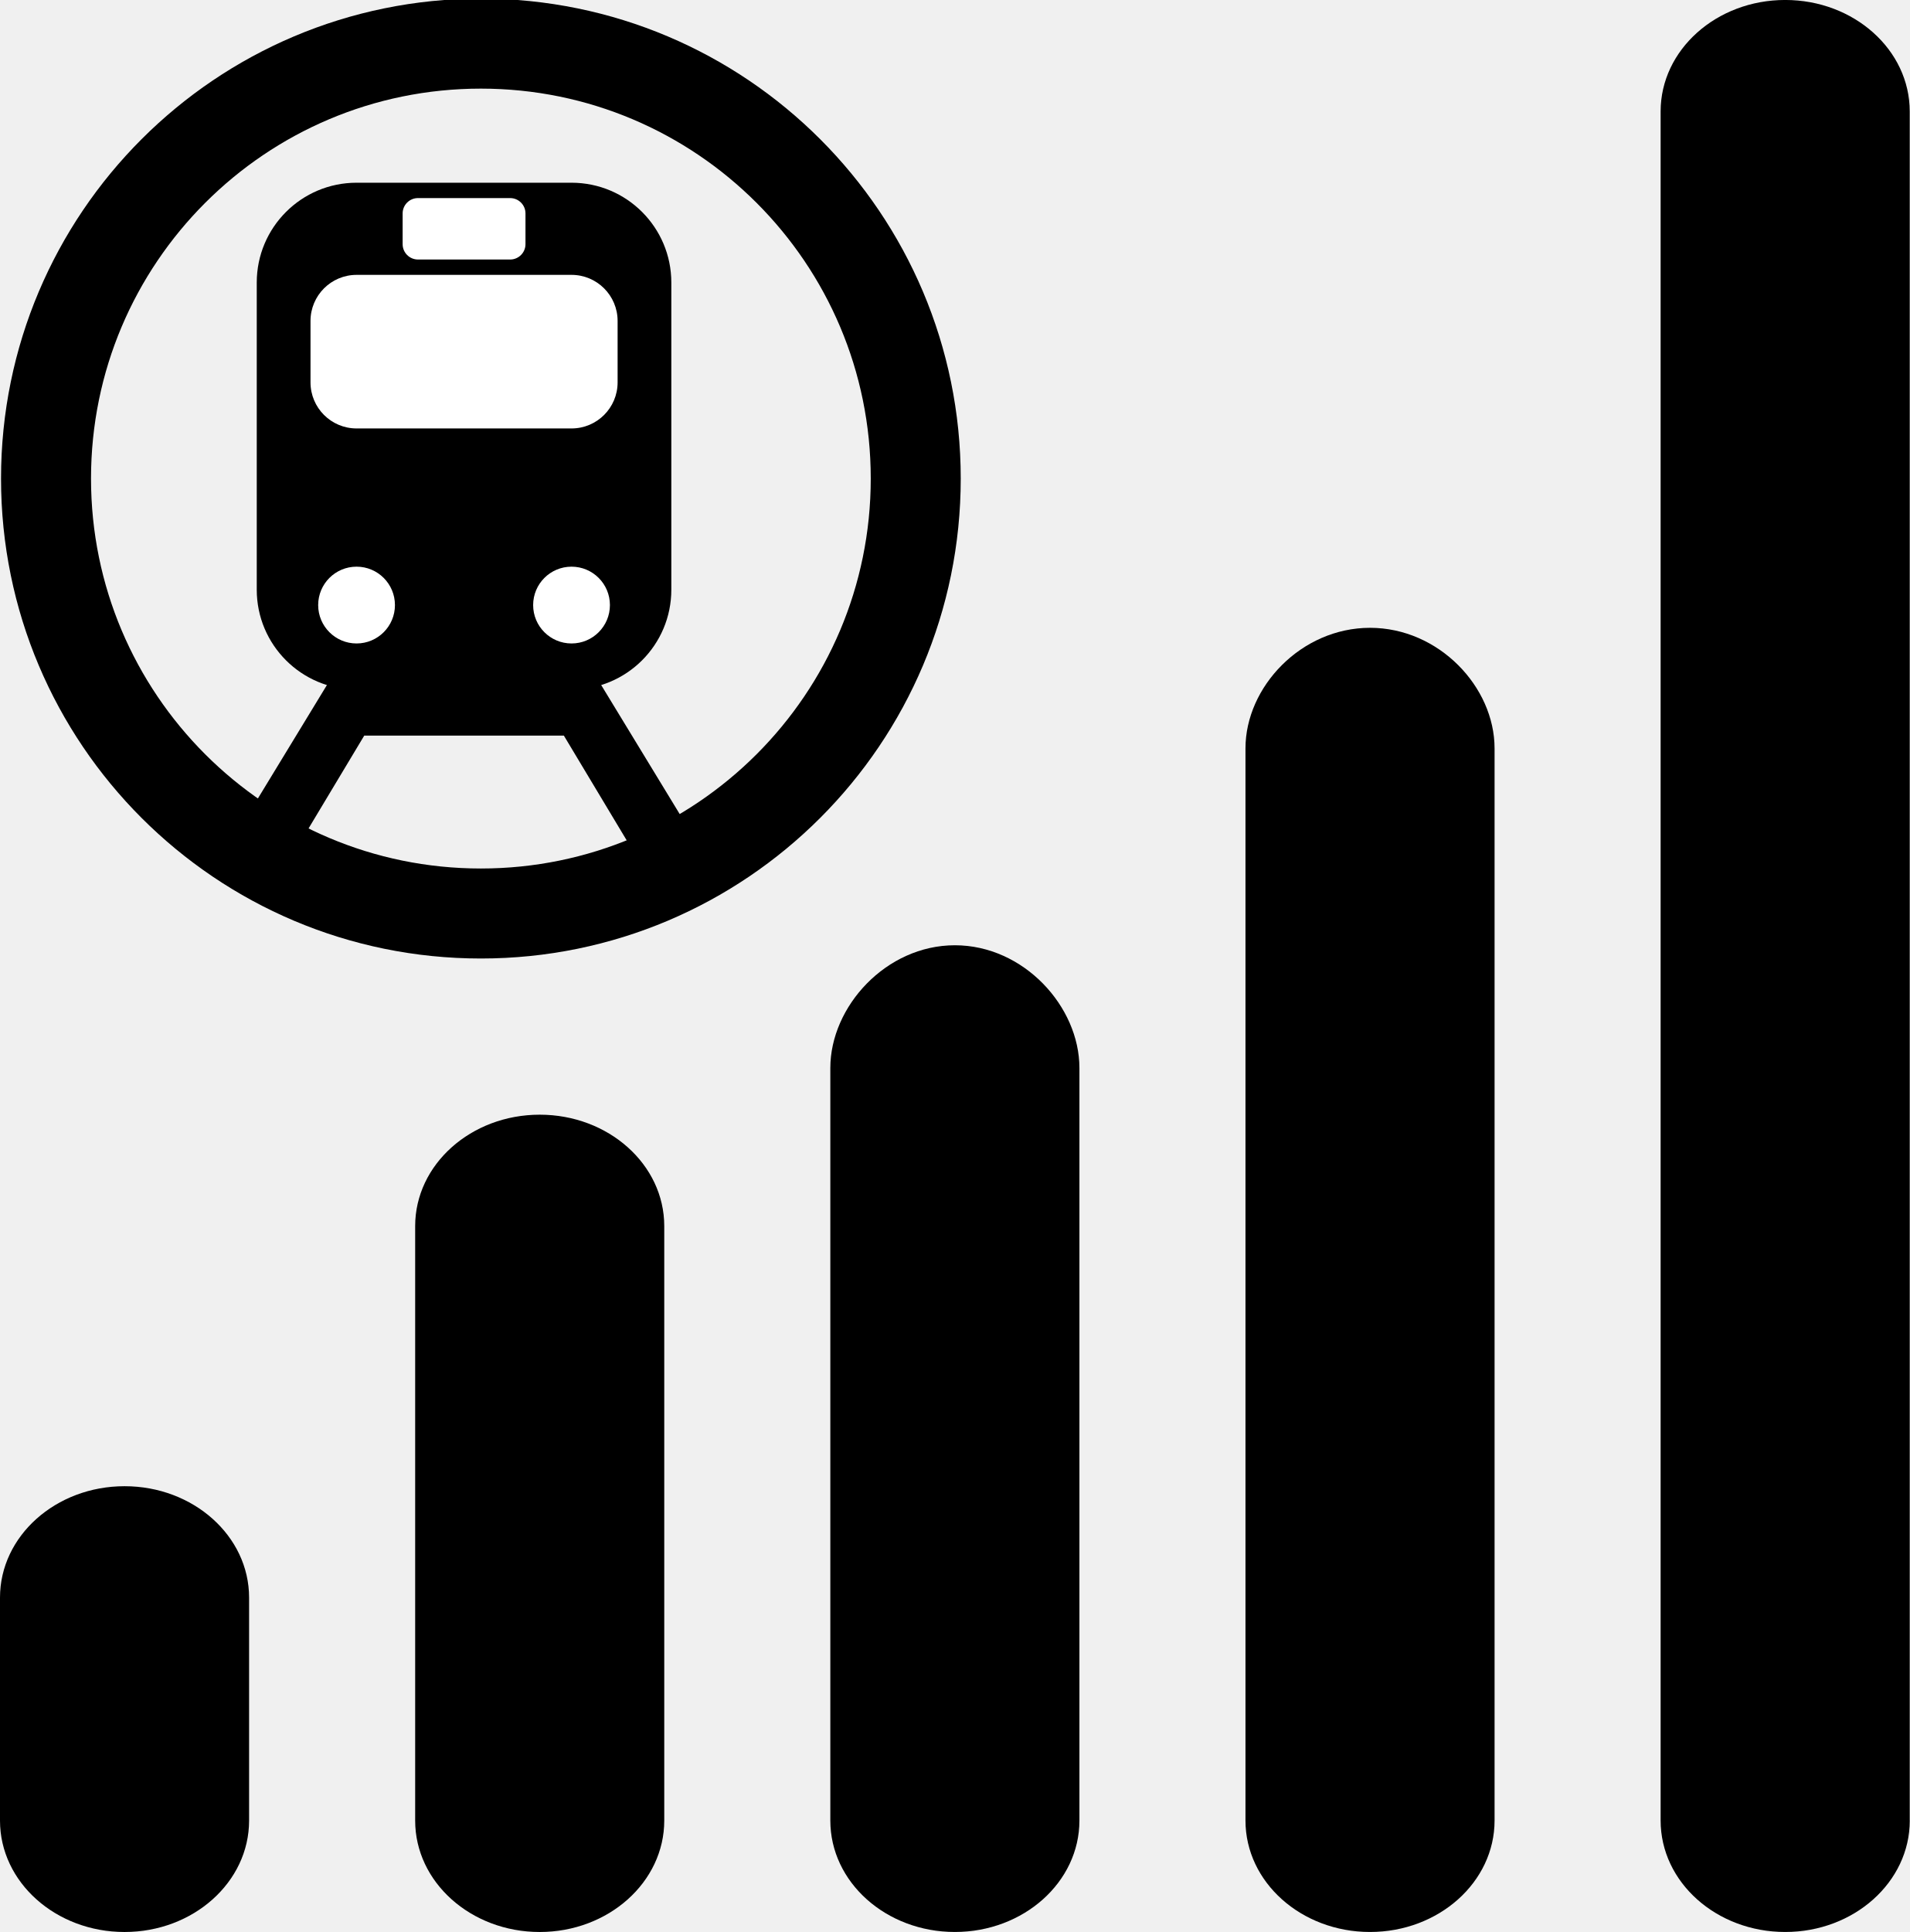
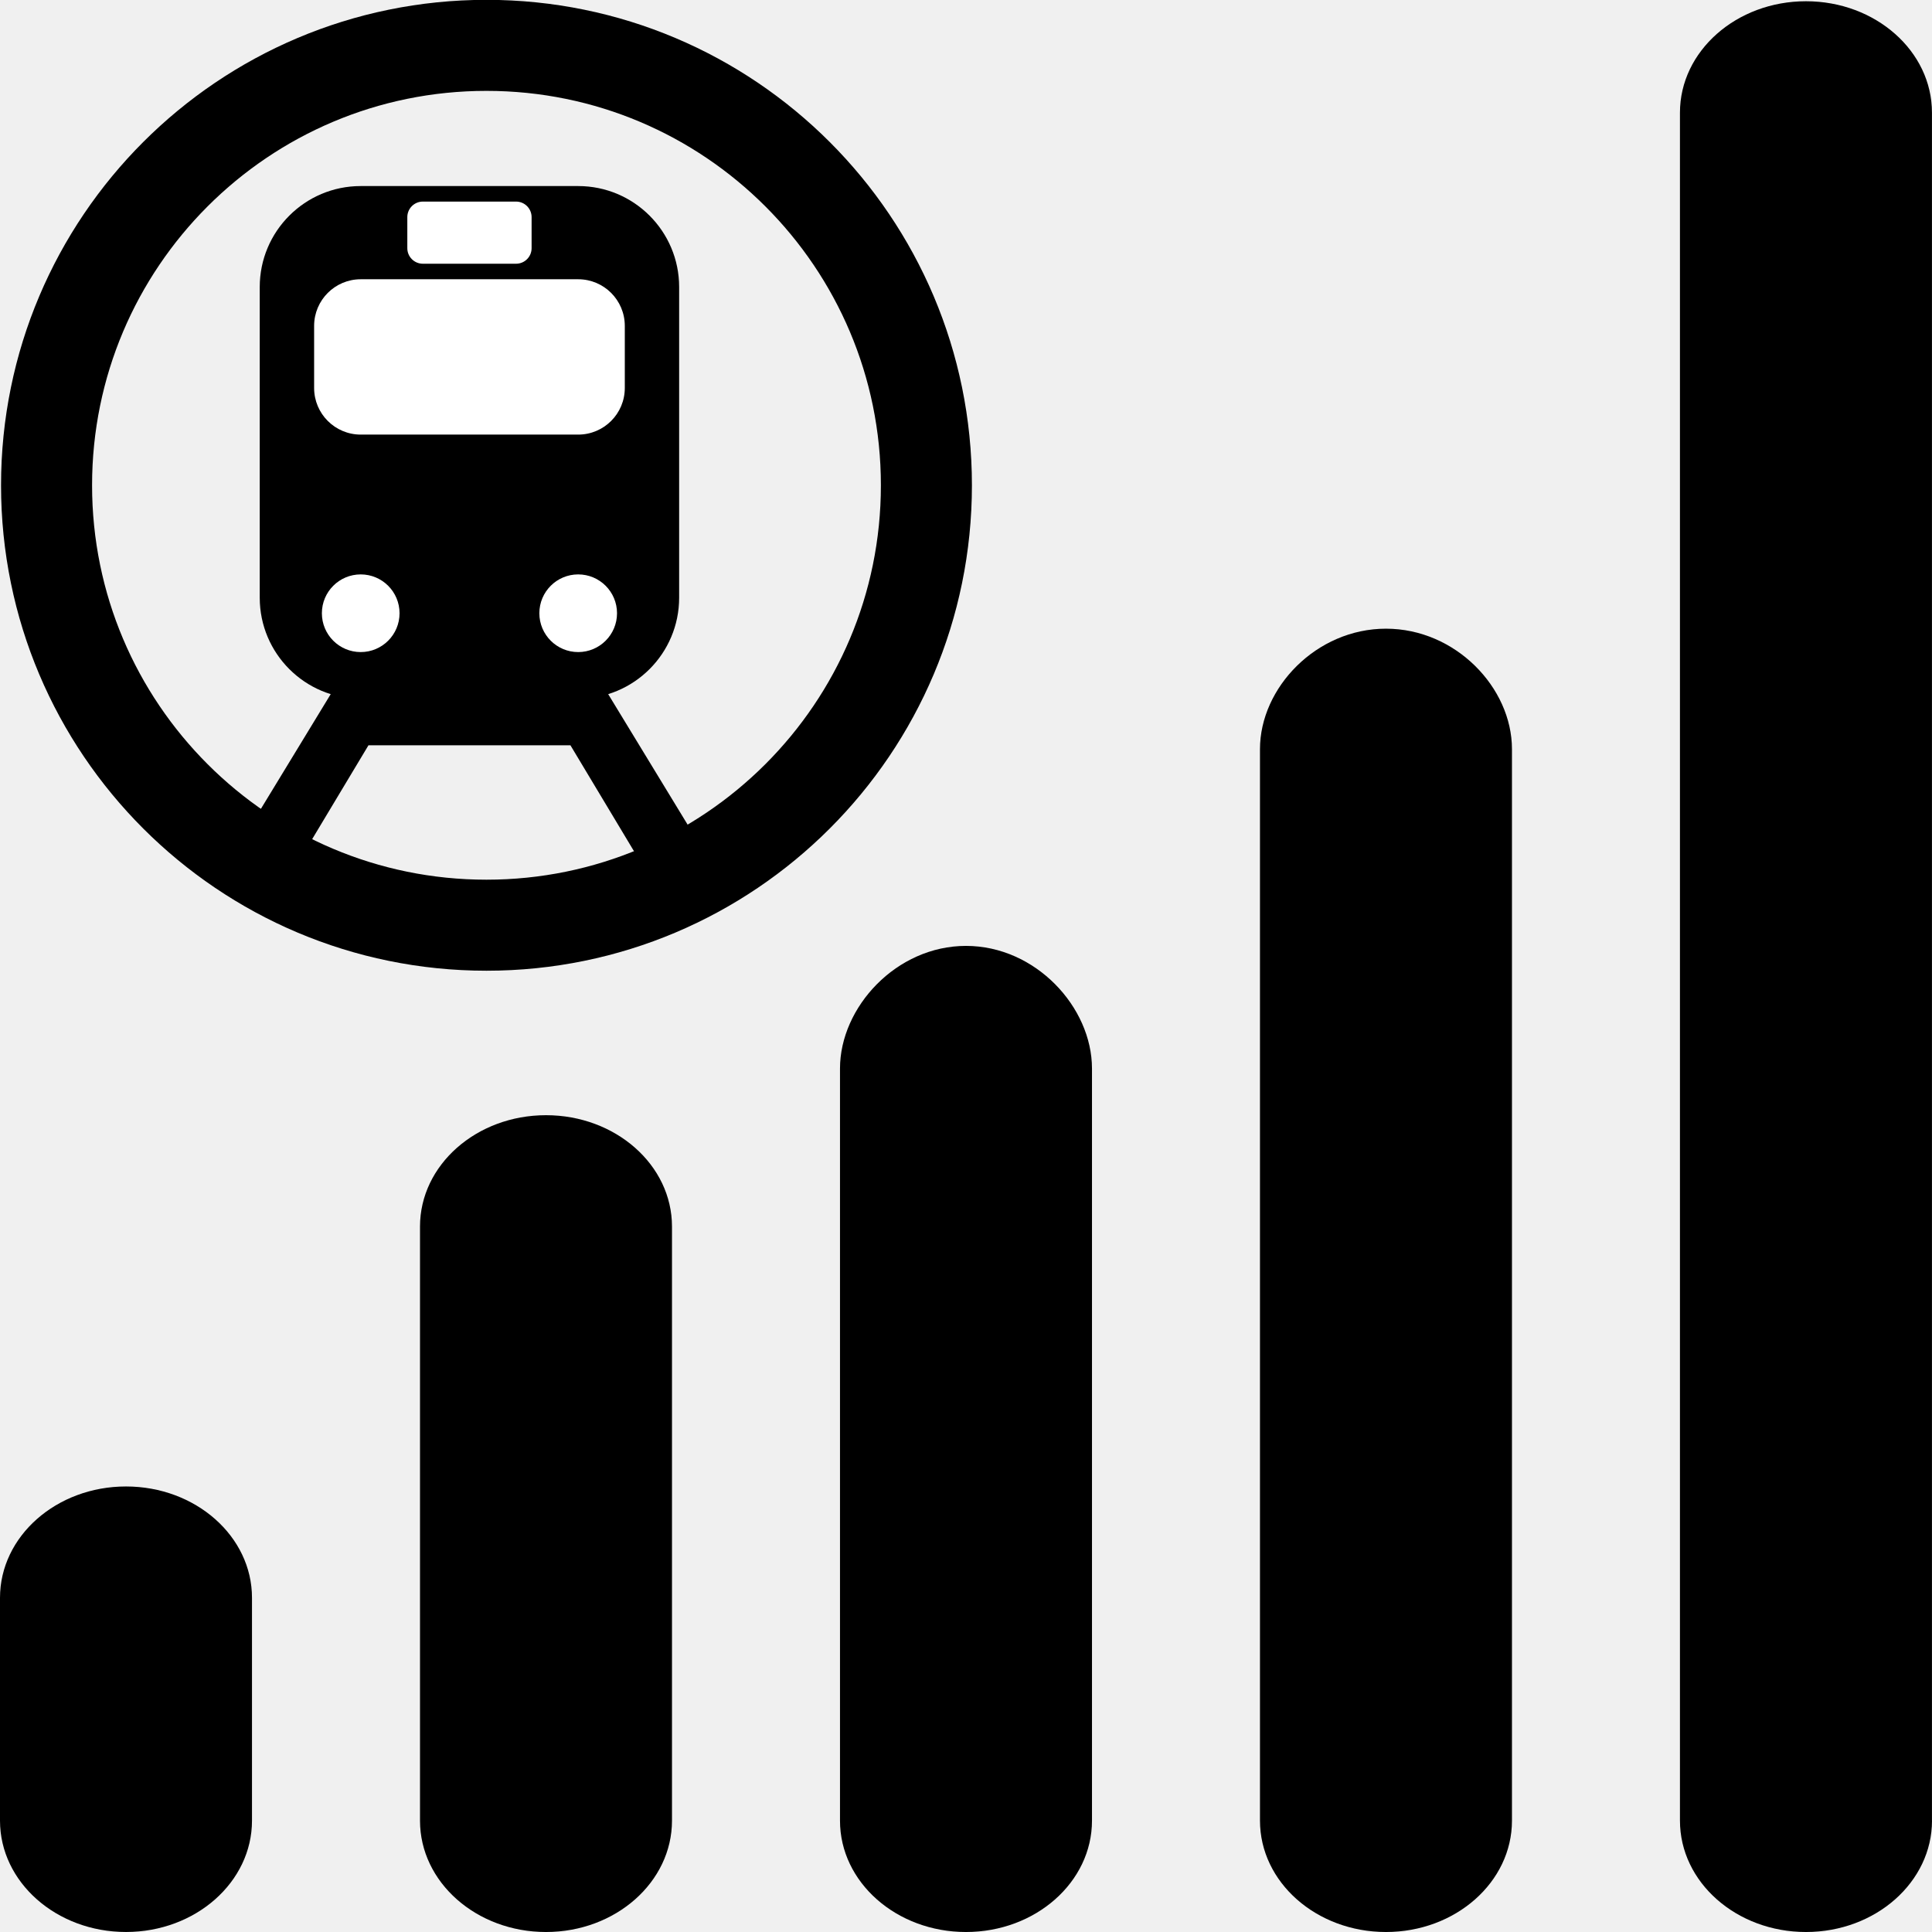
- <svg xmlns="http://www.w3.org/2000/svg" width="100mm" height="101.145mm" viewBox="0 0 100 101.145" version="1.1" id="svg8">
+ <svg xmlns="http://www.w3.org/2000/svg" width="100mm" height="100mm" viewBox="0 0 100 100" version="1.1" id="svg8">
  <defs id="defs2" />
-   <g id="layer1" transform="translate(2.4e-6,-196.4273)">
-     <path id="path3871" d="m 13.043,291.74 v -11.674 c 0,-3.223 -2.919,-5.832 -6.521,-5.832 -3.602,0 -6.522,2.61 -6.522,5.832 v 11.674 c 0,3.223 2.92,5.832 6.522,5.832 3.602,0 6.521,-2.612 6.521,-5.832 m 21.739,0 v -31.124 c 0,-3.224 -2.92,-5.832 -6.521,-5.832 -3.602,0 -6.522,2.612 -6.522,5.832 v 31.124 c 0,3.223 2.92,5.832 6.522,5.832 3.601,0 6.521,-2.613 6.521,-5.833 m 21.739,0 v -39.399 c 0,-3.223 -2.92,-6.426 -6.522,-6.426 -3.602,0 -6.521,3.207 -6.521,6.426 v 39.399 c 0,3.223 2.919,5.832 6.521,5.832 3.602,0 6.522,-2.612 6.522,-5.832 m 21.738,0 v -56.132 c 0,-3.222 -2.92,-6.312 -6.521,-6.312 -3.602,0 -6.522,3.093 -6.522,6.312 v 56.129 c 0,3.226 2.92,5.835 6.522,5.835 3.601,0 6.521,-2.612 6.521,-5.832 m 21.739,0 v -89.478 c 0,-3.223 -2.921,-5.835 -6.521,-5.835 -3.602,0 -6.523,2.615 -6.523,5.835 v 89.475 c 0,3.226 2.921,5.835 6.523,5.835 C 97.079,297.573 100,294.96 100,291.74" style="stroke-width:0.797" />
+   <g id="layer1" transform="translate(2.4e-6,-197.5726)">
+     <path id="path3871" d="m 13.043,291.809 0,-11.534 c 0,-3.184 -2.919,-5.763 -6.521,-5.763 -3.602,0 -6.522,2.579 -6.522,5.763 l 0,11.534 c 0,3.184 2.92,5.763 6.522,5.763 3.602,0 6.521,-2.581 6.521,-5.763 m 21.739,0 0,-30.751 c 0,-3.185 -2.92,-5.763 -6.521,-5.763 -3.602,0 -6.522,2.581 -6.522,5.763 l 0,30.752 c 0,3.184 2.92,5.763 6.522,5.763 3.601,0 6.521,-2.582 6.521,-5.763 m 21.739,0 0,-38.928 c 0,-3.184 -2.92,-6.35 -6.522,-6.35 -3.602,0 -6.521,3.169 -6.521,6.35 l 0,38.928 c 0,3.184 2.919,5.763 6.521,5.763 3.602,0 6.522,-2.581 6.522,-5.763 m 21.738,0 0,-55.461 c 0,-3.184 -2.92,-6.236 -6.521,-6.236 -3.602,0 -6.522,3.056 -6.522,6.236 l 0,55.458 c 0,3.187 2.92,5.766 6.522,5.766 3.601,0 6.521,-2.581 6.521,-5.763 m 21.739,0 0,-88.408 c 0,-3.184 -2.921,-5.765 -6.521,-5.765 -3.602,0 -6.523,2.584 -6.523,5.765 l 0,88.405 c 0,3.187 2.921,5.766 6.523,5.766 C 97.079,297.573 100,294.991 100,291.809" style="stroke-width:0.797" />
    <g id="Livello_1_1_-6" transform="matrix(0.7835239,0,0,0.7835239,-0.9850545,184.491)" />
-     <g id="g4773" transform="matrix(0.9423621,0,0,0.9423621,0.00311239,11.31748)">
+     <g id="g4773" transform="matrix(0.9423621,0,0,0.9423621,0.00311239,12.52701)">
      <rect id="rect3788" y="206.583" x="14.263" width="23.036" rx="5.546" height="28.156" style="fill:#000000;stroke-width:0.085" />
      <rect id="rect3790" y="211.702" x="17.25" width="17.064" rx="2.56" height="8.532" style="fill:#ffffff;stroke-width:0.085" />
      <rect id="rect3792" y="207.436" x="22.369" width="6.826" rx="0.853" height="3.413" style="fill:#ffffff;stroke-width:0.085" />
      <circle id="circle3798" r="2.133" cy="230.046" cx="19.809" style="fill:#ffffff;stroke-width:0.085" />
      <circle id="circle3800" r="2.133" cy="230.046" cx="31.754" style="fill:#ffffff;stroke-width:0.085" />
-       <polygon transform="matrix(0.08531981,0,0,0.08531981,12.55699,203.1698)" id="polygon3802" points="240,360 310,475 265,475 220,400 90,400 45,475 0,475 70,360 " style="fill:#000000" />
+       <polygon transform="matrix(0.08531981,0,0,0.08531981,12.55699,203.1698)" id="polygon3802" points="90,400 45,475 0,475 70,360 240,360 310,475 265,475 220,400 " style="fill:#000000" />
      <circle r="24.163" cy="223.018" cx="26.717" id="path3893" style="fill:none;fill-opacity:1;stroke:#000000;stroke-width:5;stroke-linecap:round;stroke-linejoin:miter;stroke-miterlimit:4;stroke-dasharray:none;stroke-dashoffset:0;stroke-opacity:1" />
    </g>
  </g>
</svg>
